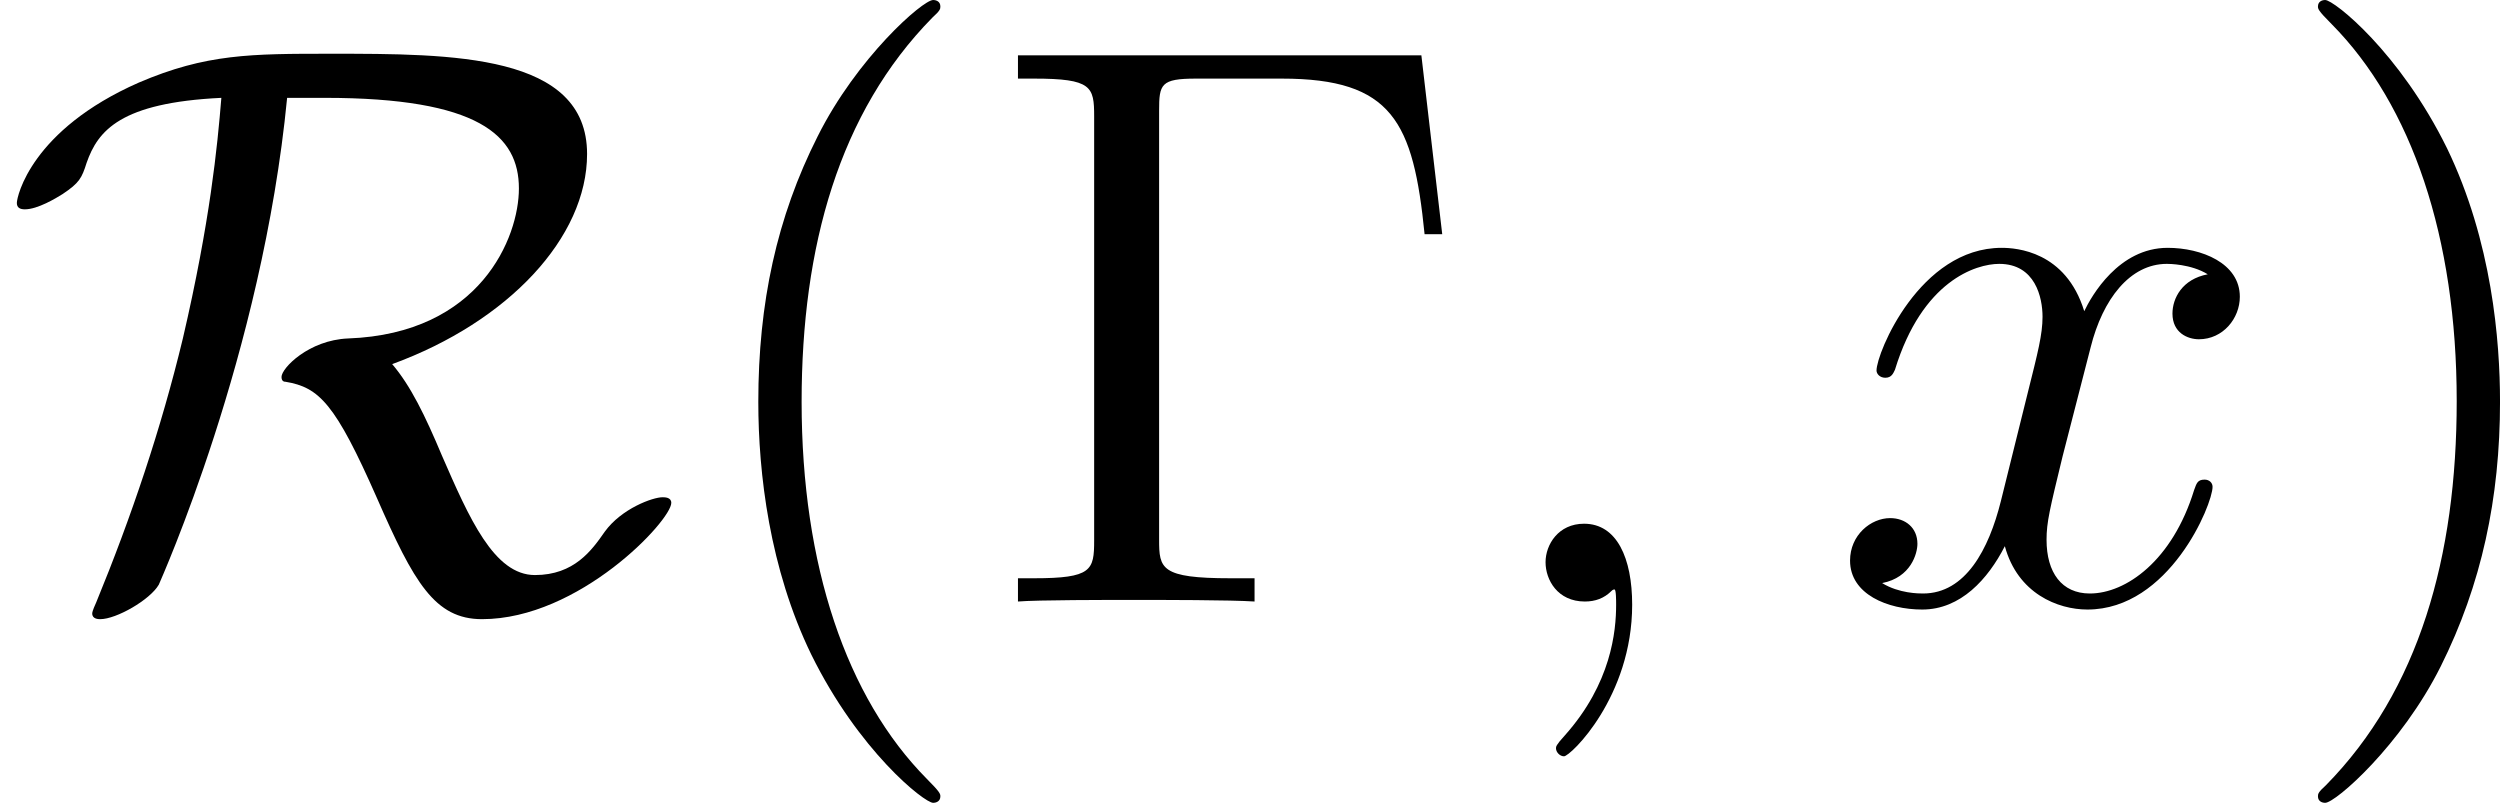
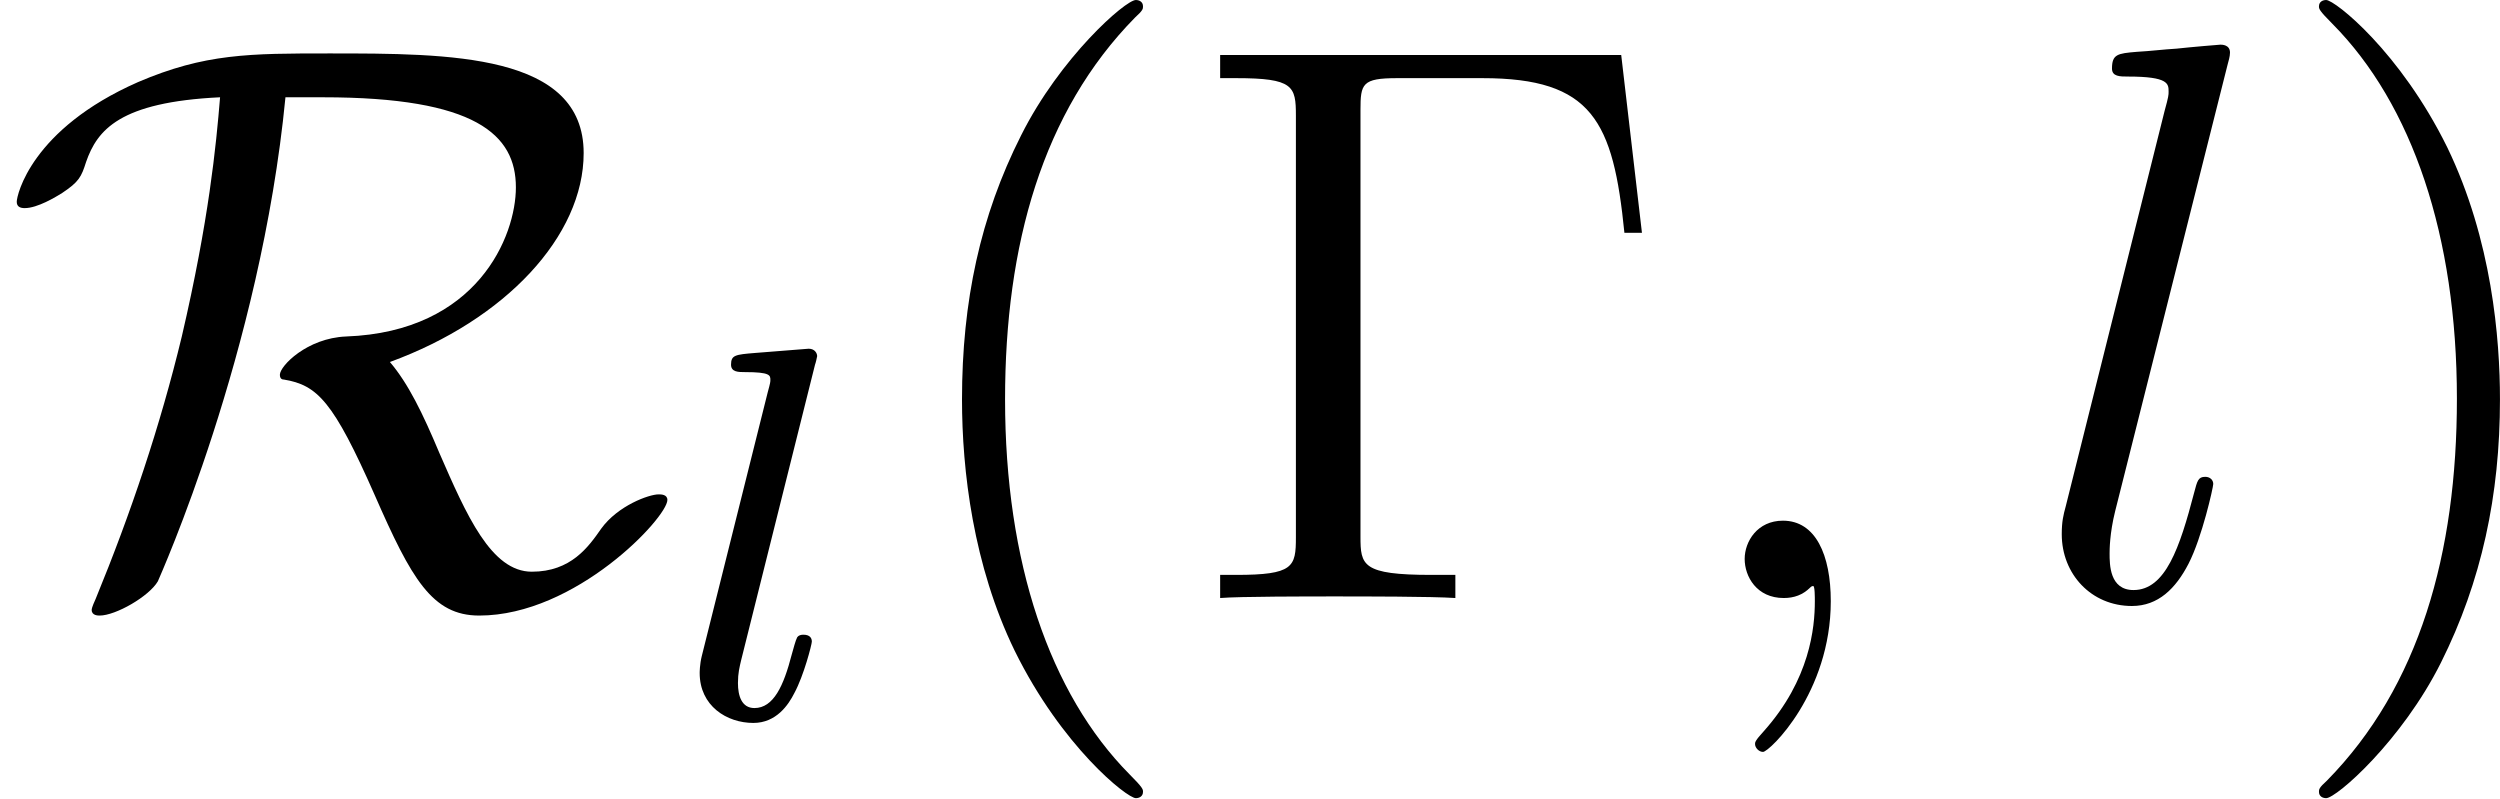
- <svg xmlns="http://www.w3.org/2000/svg" xmlns:xlink="http://www.w3.org/1999/xlink" height="23.934pt" version="1.1" viewBox="112.827 113.574 74.532 23.934" width="74.532pt">
+ <svg xmlns="http://www.w3.org/2000/svg" xmlns:xlink="http://www.w3.org/1999/xlink" height="23.934pt" version="1.1" viewBox="112.827 113.574 74.968 23.934" width="74.968pt">
  <defs>
    <path d="M4.86 -7.536C7.164 -7.536 7.764 -6.972 7.764 -6.18C7.764 -5.448 7.188 -4.008 5.208 -3.936C4.62 -3.912 4.212 -3.492 4.212 -3.36C4.212 -3.288 4.26 -3.288 4.272 -3.288C4.776 -3.204 5.016 -2.964 5.64 -1.548C6.192 -0.288 6.504 0.264 7.212 0.264C8.664 0.264 10.044 -1.212 10.044 -1.476C10.044 -1.56 9.948 -1.56 9.912 -1.56C9.768 -1.56 9.3 -1.392 9.048 -1.044C8.856 -0.768 8.592 -0.396 8.004 -0.396C7.392 -0.396 7.02 -1.248 6.612 -2.184C6.36 -2.784 6.144 -3.228 5.868 -3.552C7.608 -4.188 8.784 -5.448 8.784 -6.696C8.784 -8.196 6.768 -8.196 4.956 -8.196C3.756 -8.196 3.084 -8.196 2.076 -7.764C0.468 -7.056 0.252 -6.06 0.252 -5.964C0.252 -5.892 0.3 -5.868 0.372 -5.868C0.564 -5.868 0.84 -6.036 0.936 -6.096C1.188 -6.264 1.224 -6.336 1.296 -6.564C1.464 -7.044 1.8 -7.464 3.312 -7.536C3.252 -6.804 3.144 -5.688 2.736 -3.936C2.412 -2.592 1.968 -1.272 1.44 0.012C1.38 0.144 1.38 0.168 1.38 0.18C1.38 0.264 1.476 0.264 1.5 0.264C1.74 0.264 2.244 -0.024 2.376 -0.252C2.4 -0.312 3.924 -3.696 4.296 -7.536H4.86Z" id="g0-82" />
-     <path d="M2.34 0.048C2.34 -0.648 2.112 -1.164 1.62 -1.164C1.236 -1.164 1.044 -0.852 1.044 -0.588S1.224 0 1.632 0C1.788 0 1.92 -0.048 2.028 -0.156C2.052 -0.18 2.064 -0.18 2.076 -0.18C2.1 -0.18 2.1 -0.012 2.1 0.048C2.1 0.444 2.028 1.224 1.332 2.004C1.2 2.148 1.2 2.172 1.2 2.196C1.2 2.256 1.26 2.316 1.32 2.316C1.416 2.316 2.34 1.428 2.34 0.048Z" id="g2-59" />
-     <path d="M5.688 -4.896C5.304 -4.824 5.16 -4.536 5.16 -4.308C5.16 -4.02 5.388 -3.924 5.556 -3.924C5.916 -3.924 6.168 -4.236 6.168 -4.56C6.168 -5.064 5.592 -5.292 5.088 -5.292C4.356 -5.292 3.948 -4.572 3.84 -4.344C3.564 -5.244 2.82 -5.292 2.604 -5.292C1.38 -5.292 0.732 -3.72 0.732 -3.456C0.732 -3.408 0.78 -3.348 0.864 -3.348C0.96 -3.348 0.984 -3.42 1.008 -3.468C1.416 -4.8 2.22 -5.052 2.568 -5.052C3.108 -5.052 3.216 -4.548 3.216 -4.26C3.216 -3.996 3.144 -3.72 3 -3.144L2.592 -1.5C2.412 -0.78 2.064 -0.12 1.428 -0.12C1.368 -0.12 1.068 -0.12 0.816 -0.276C1.248 -0.36 1.344 -0.72 1.344 -0.864C1.344 -1.104 1.164 -1.248 0.936 -1.248C0.648 -1.248 0.336 -0.996 0.336 -0.612C0.336 -0.108 0.9 0.12 1.416 0.12C1.992 0.12 2.4 -0.336 2.652 -0.828C2.844 -0.12 3.444 0.12 3.888 0.12C5.112 0.12 5.76 -1.452 5.76 -1.716C5.76 -1.776 5.712 -1.824 5.64 -1.824C5.532 -1.824 5.52 -1.764 5.484 -1.668C5.16 -0.612 4.464 -0.12 3.924 -0.12C3.504 -0.12 3.276 -0.432 3.276 -0.924C3.276 -1.188 3.324 -1.38 3.516 -2.172L3.936 -3.804C4.116 -4.524 4.524 -5.052 5.076 -5.052C5.1 -5.052 5.436 -5.052 5.688 -4.896Z" id="g2-120" />
-     <path d="M6.528 -8.172H0.492V-7.824H0.732C1.596 -7.824 1.632 -7.704 1.632 -7.26V-0.912C1.632 -0.468 1.596 -0.348 0.732 -0.348H0.492V0C0.78 -0.024 1.848 -0.024 2.208 -0.024C2.628 -0.024 3.684 -0.024 4.032 0V-0.348H3.672C2.628 -0.348 2.604 -0.492 2.604 -0.924V-7.344C2.604 -7.74 2.628 -7.824 3.156 -7.824H4.44C6.096 -7.824 6.408 -7.176 6.576 -5.496H6.84L6.528 -8.172Z" id="g1-0" />
-     <path d="M3.9 2.916C3.9 2.88 3.9 2.856 3.696 2.652C2.496 1.44 1.824 -0.54 1.824 -2.988C1.824 -5.316 2.388 -7.32 3.78 -8.736C3.9 -8.844 3.9 -8.868 3.9 -8.904C3.9 -8.976 3.84 -9 3.792 -9C3.636 -9 2.652 -8.136 2.064 -6.96C1.452 -5.748 1.176 -4.464 1.176 -2.988C1.176 -1.92 1.344 -0.492 1.968 0.792C2.676 2.232 3.66 3.012 3.792 3.012C3.84 3.012 3.9 2.988 3.9 2.916Z" id="g1-40" />
-     <path d="M3.384 -2.988C3.384 -3.9 3.264 -5.388 2.592 -6.78C1.884 -8.22 0.9 -9 0.768 -9C0.72 -9 0.66 -8.976 0.66 -8.904C0.66 -8.868 0.66 -8.844 0.864 -8.64C2.064 -7.428 2.736 -5.448 2.736 -3C2.736 -0.672 2.172 1.332 0.78 2.748C0.66 2.856 0.66 2.88 0.66 2.916C0.66 2.988 0.72 3.012 0.768 3.012C0.924 3.012 1.908 2.148 2.496 0.972C3.108 -0.252 3.384 -1.548 3.384 -2.988Z" id="g1-41" />
+     <path d="M6.528 -8.172H0.492V-7.824H0.732C1.596 -7.824 1.632 -7.704 1.632 -7.26V-0.912C1.632 -0.468 1.596 -0.348 0.732 -0.348H0.492V0C0.78 -0.024 1.848 -0.024 2.208 -0.024C2.628 -0.024 3.684 -0.024 4.032 0V-0.348H3.672C2.628 -0.348 2.604 -0.492 2.604 -0.924V-7.344C2.604 -7.74 2.628 -7.824 3.156 -7.824H4.44C6.096 -7.824 6.408 -7.176 6.576 -5.496H6.84L6.528 -8.172Z" id="g2-0" />
+     <path d="M3.9 2.916C3.9 2.88 3.9 2.856 3.696 2.652C2.496 1.44 1.824 -0.54 1.824 -2.988C1.824 -5.316 2.388 -7.32 3.78 -8.736C3.9 -8.844 3.9 -8.868 3.9 -8.904C3.9 -8.976 3.84 -9 3.792 -9C3.636 -9 2.652 -8.136 2.064 -6.96C1.452 -5.748 1.176 -4.464 1.176 -2.988C1.176 -1.92 1.344 -0.492 1.968 0.792C2.676 2.232 3.66 3.012 3.792 3.012C3.84 3.012 3.9 2.988 3.9 2.916Z" id="g2-40" />
+     <path d="M3.384 -2.988C3.384 -3.9 3.264 -5.388 2.592 -6.78C1.884 -8.22 0.9 -9 0.768 -9C0.72 -9 0.66 -8.976 0.66 -8.904C0.66 -8.868 0.66 -8.844 0.864 -8.64C2.064 -7.428 2.736 -5.448 2.736 -3C2.736 -0.672 2.172 1.332 0.78 2.748C0.66 2.856 0.66 2.88 0.66 2.916C0.66 2.988 0.72 3.012 0.768 3.012C0.924 3.012 1.908 2.148 2.496 0.972C3.108 -0.252 3.384 -1.548 3.384 -2.988Z" id="g2-41" />
+     <path d="M2.34 0.048C2.34 -0.648 2.112 -1.164 1.62 -1.164C1.236 -1.164 1.044 -0.852 1.044 -0.588S1.224 0 1.632 0C1.788 0 1.92 -0.048 2.028 -0.156C2.052 -0.18 2.064 -0.18 2.076 -0.18C2.1 -0.18 2.1 -0.012 2.1 0.048C2.1 0.444 2.028 1.224 1.332 2.004C1.2 2.148 1.2 2.172 1.2 2.196C1.2 2.256 1.26 2.316 1.32 2.316C1.416 2.316 2.34 1.428 2.34 0.048Z" id="g3-59" />
+     <path d="M3.048 -8.028C3.06 -8.076 3.084 -8.148 3.084 -8.208C3.084 -8.328 2.964 -8.328 2.94 -8.328C2.928 -8.328 2.496 -8.292 2.28 -8.268C2.076 -8.256 1.896 -8.232 1.68 -8.22C1.392 -8.196 1.308 -8.184 1.308 -7.968C1.308 -7.848 1.428 -7.848 1.548 -7.848C2.16 -7.848 2.16 -7.74 2.16 -7.62C2.16 -7.572 2.16 -7.548 2.1 -7.332L0.612 -1.38C0.576 -1.248 0.552 -1.152 0.552 -0.96C0.552 -0.36 0.996 0.12 1.608 0.12C2.004 0.12 2.268 -0.144 2.46 -0.516C2.664 -0.912 2.832 -1.668 2.832 -1.716C2.832 -1.776 2.784 -1.824 2.712 -1.824C2.604 -1.824 2.592 -1.764 2.544 -1.584C2.328 -0.756 2.112 -0.12 1.632 -0.12C1.272 -0.12 1.272 -0.504 1.272 -0.672C1.272 -0.72 1.272 -0.972 1.356 -1.308L3.048 -8.028Z" id="g3-108" />
+     <path d="M2.096 -5.312C2.104 -5.328 2.128 -5.432 2.128 -5.44C2.128 -5.48 2.096 -5.552 2 -5.552L1.192 -5.488C0.896 -5.464 0.832 -5.456 0.832 -5.312C0.832 -5.2 0.944 -5.2 1.04 -5.2C1.424 -5.2 1.424 -5.152 1.424 -5.08C1.424 -5.056 1.424 -5.04 1.384 -4.896L0.392 -0.928C0.36 -0.8 0.36 -0.68 0.36 -0.672C0.36 -0.176 0.768 0.08 1.168 0.08C1.512 0.08 1.696 -0.192 1.784 -0.368C1.928 -0.632 2.048 -1.104 2.048 -1.144C2.048 -1.192 2.024 -1.248 1.92 -1.248C1.848 -1.248 1.824 -1.208 1.824 -1.2C1.808 -1.176 1.768 -1.032 1.744 -0.944C1.624 -0.48 1.472 -0.144 1.184 -0.144C0.992 -0.144 0.936 -0.328 0.936 -0.52C0.936 -0.672 0.96 -0.76 0.984 -0.864L2.096 -5.312Z" id="g1-108" />
  </defs>
  <g id="page1" transform="matrix(1.99253 0 0 1.99253 0 0)">
    <use x="56.625" xlink:href="#g0-82" y="66" />
-     <use x="66.795" xlink:href="#g1-40" y="66" />
-     <use x="71.364" xlink:href="#g1-0" y="66" />
-     <use x="78.706" xlink:href="#g2-59" y="66" />
-     <use x="83.97" xlink:href="#g2-120" y="66" />
-     <use x="90.647" xlink:href="#g1-41" y="66" />
+     <use x="66.795" xlink:href="#g1-108" y="67.8" />
+     <use x="69.927" xlink:href="#g2-40" y="66" />
+     <use x="74.496" xlink:href="#g2-0" y="66" />
+     <use x="81.838" xlink:href="#g3-59" y="66" />
+     <use x="87.102" xlink:href="#g3-108" y="66" />
+     <use x="90.865" xlink:href="#g2-41" y="66" />
  </g>
</svg>
